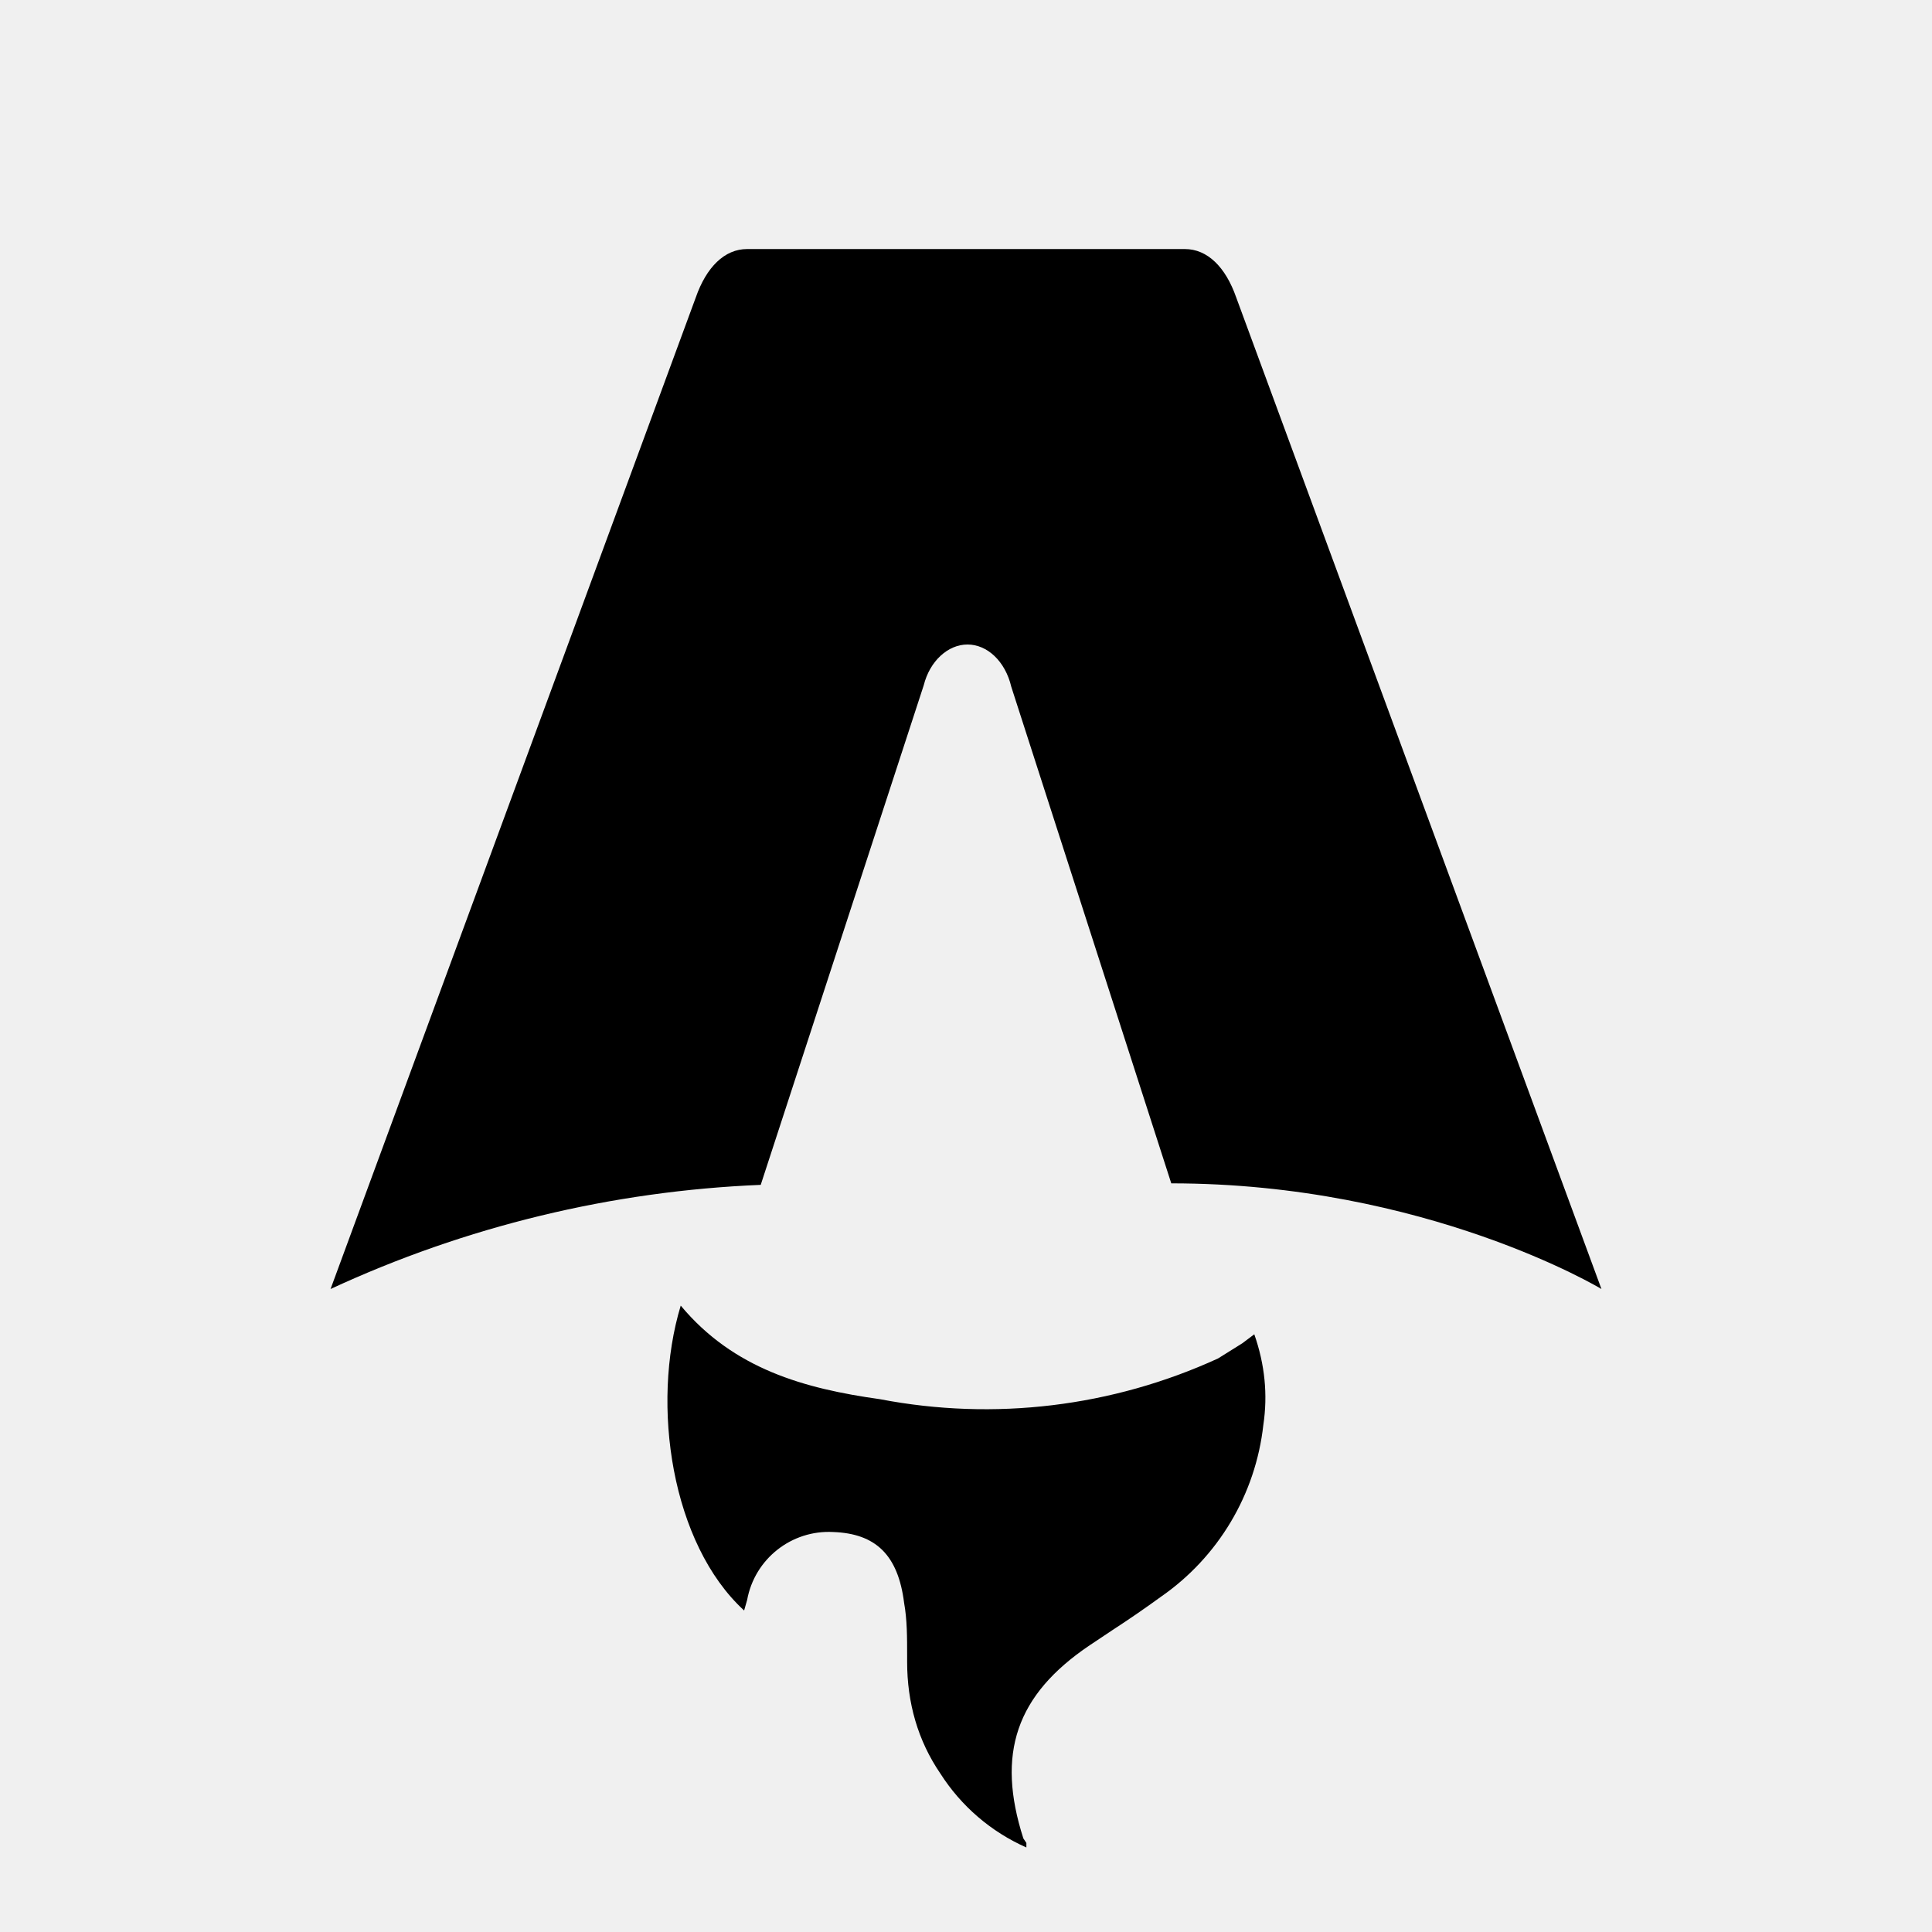
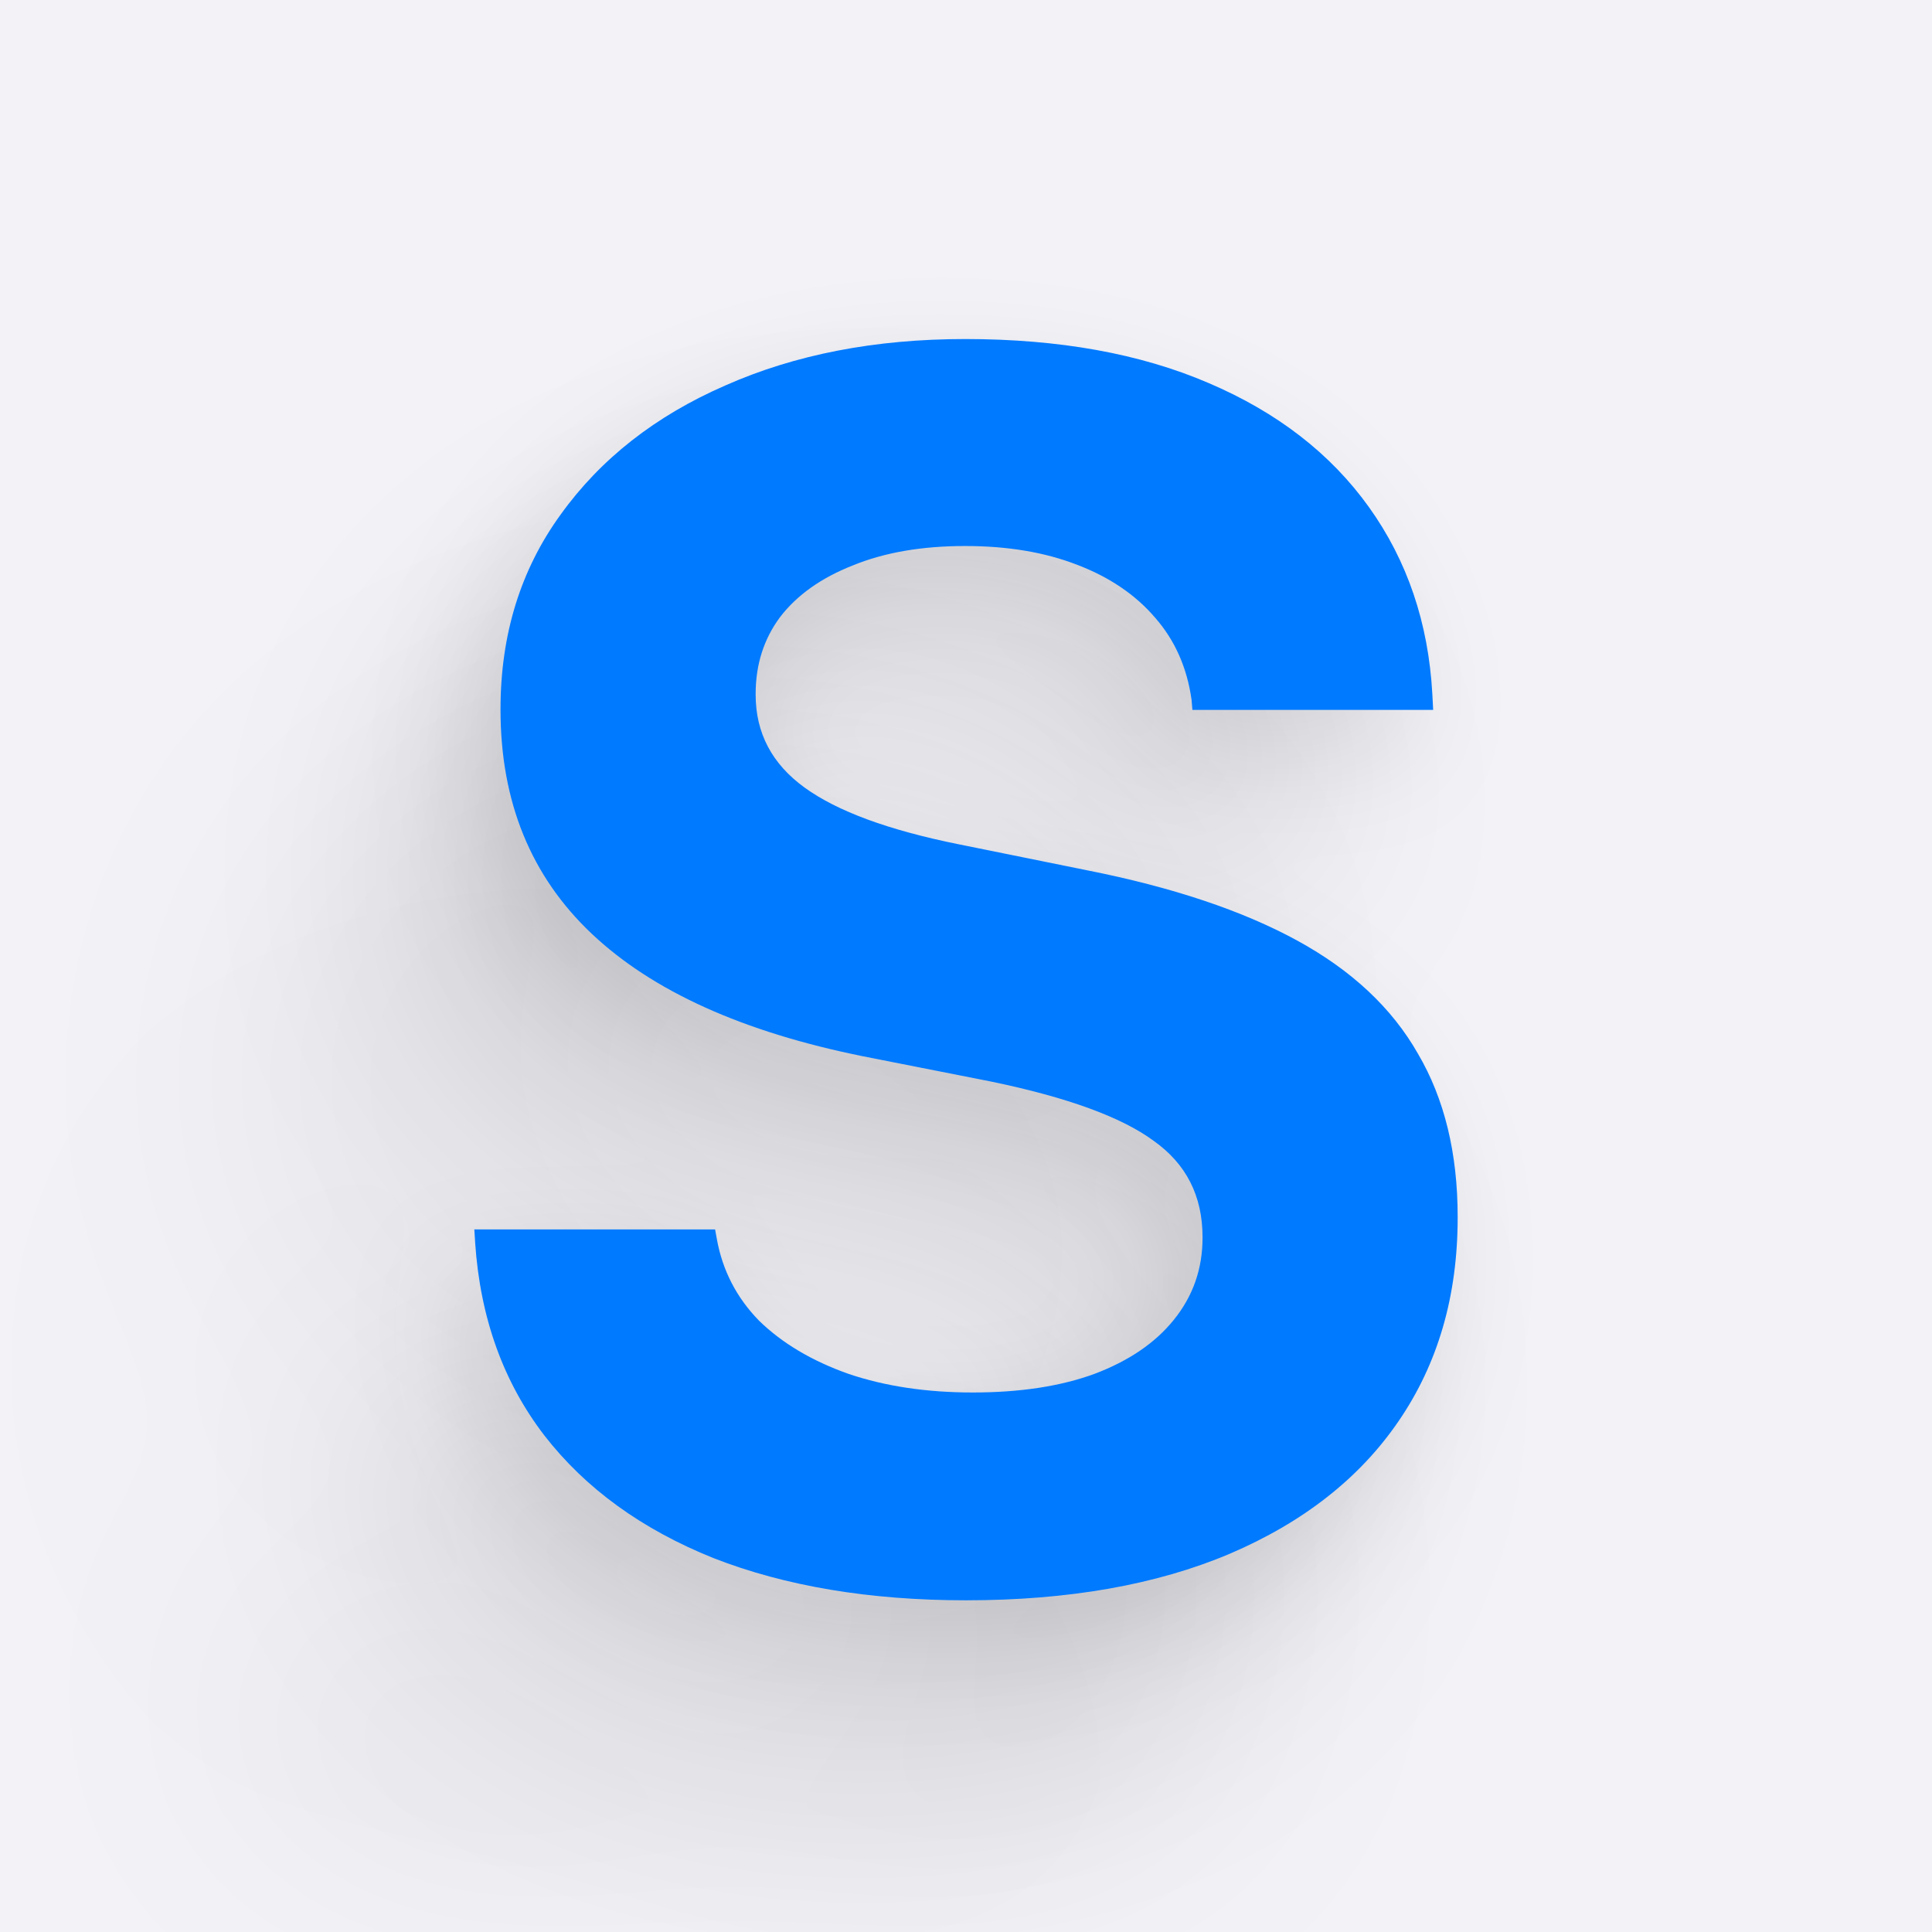
- <svg xmlns="http://www.w3.org/2000/svg" fill="none" viewBox="0 0 128 128">
-   <path d="M50.4 78.5a75.1 75.1 0 0 0-28.5 6.9l24.2-65.7c.7-2 1.9-3.2 3.4-3.2h29c1.5 0 2.7 1.2 3.4 3.2l24.2 65.7s-11.6-7-28.5-7L67 45.5c-.4-1.7-1.6-2.8-2.9-2.8-1.3 0-2.5 1.1-2.9 2.7L50.4 78.5Zm-1.1 28.2Zm-4.2-20.2c-2 6.6-.6 15.8 4.2 20.2a17.5 17.5 0 0 1 .2-.7 5.5 5.5 0 0 1 5.7-4.5c2.8.1 4.3 1.5 4.7 4.7.2 1.1.2 2.3.2 3.5v.4c0 2.7.7 5.2 2.2 7.4a13 13 0 0 0 5.7 4.9v-.3l-.2-.3c-1.8-5.6-.5-9.5 4.4-12.8l1.5-1a73 73 0 0 0 3.2-2.2 16 16 0 0 0 6.8-11.4c.3-2 .1-4-.6-6l-.8.6-1.6 1a37 37 0 0 1-22.4 2.7c-5-.7-9.7-2-13.2-6.2Z" />
-   <style>
-         path { fill: #000; }
-         @media (prefers-color-scheme: dark) {
-             path { fill: #FFF; }
-         }
-     </style>
+ <svg xmlns="http://www.w3.org/2000/svg" width="1024" height="1024" viewBox="0 0 1024 1024" fill="none">
+   <g clip-path="url(#clip0_680_1428)">
+     <rect width="1024" height="1024" fill="#F2F2F7" />
+     <g filter="url(#filter0_dddd_680_1428)">
+       <path d="M512 848.194C460.956 848.194 416.33 840.731 378.122 825.806C340.212 810.583 310.361 788.941 288.571 760.882C266.78 732.524 254.542 698.495 251.855 658.794L251.407 651.63H379.017L379.913 656.555C382.898 673.271 390.36 687.749 402.3 699.987C414.539 711.927 430.36 721.33 449.762 728.196C469.165 734.763 491.105 738.046 515.582 738.046C540.656 738.046 562.148 734.763 580.059 728.196C598.267 721.33 612.297 711.778 622.147 699.54C632.297 687.002 637.371 672.525 637.371 656.107V655.66C637.371 633.869 628.715 616.854 611.401 604.616C594.387 592.079 565.73 581.631 525.433 573.273L457.374 559.84C393.793 547.005 345.883 525.363 313.645 494.916C281.407 464.469 265.288 424.917 265.288 376.261V375.813C265.288 336.411 275.884 302.083 297.078 272.83C318.272 243.278 347.376 220.443 384.39 204.324C421.404 187.906 463.792 179.697 511.552 179.697C561.402 179.697 604.387 187.458 640.505 202.98C676.923 218.503 705.28 240.443 725.579 268.8C745.877 297.158 757.071 330.143 759.16 367.754L759.608 376.261H631.998L631.55 370.888C629.162 353.874 622.744 339.396 612.297 327.456C601.849 315.217 587.969 305.815 570.656 299.248C553.641 292.681 533.94 289.397 511.552 289.397C488.568 289.397 468.717 292.83 452.001 299.695C435.285 306.262 422.449 315.367 413.494 327.008C404.838 338.65 400.509 352.232 400.509 367.754V368.202C400.509 388.5 409.166 404.917 426.479 417.455C443.792 429.992 470.956 439.992 507.97 447.454L576.477 461.334C621.55 470.29 658.565 482.677 687.52 498.498C716.474 514.319 737.817 534.318 751.548 558.497C765.578 582.377 772.593 611.183 772.593 644.914V645.361C772.593 686.853 762.145 722.823 741.25 753.27C720.653 783.419 690.803 806.851 651.699 823.567C612.894 839.985 566.327 848.194 512 848.194Z" fill="#007AFF" />
+     </g>
+   </g>
+   <defs>
+     <filter id="filter0_dddd_680_1428" x="-132.593" y="144.697" width="953.186" height="1218.5" filterUnits="userSpaceOnUse" color-interpolation-filters="sRGB">
+       <feFlood flood-opacity="0" result="BackgroundImageFix" />
+       <feColorMatrix in="SourceAlpha" type="matrix" values="0 0 0 0 0 0 0 0 0 0 0 0 0 0 0 0 0 0 127 0" result="hardAlpha" />
+       <feOffset dx="-14" dy="22" />
+       <feGaussianBlur stdDeviation="28.5" />
+       <feColorMatrix type="matrix" values="0 0 0 0 0 0 0 0 0 0 0 0 0 0 0 0 0 0 0.1 0" />
+       <feBlend mode="normal" in2="BackgroundImageFix" result="effect1_dropShadow_680_1428" />
+       <feColorMatrix in="SourceAlpha" type="matrix" values="0 0 0 0 0 0 0 0 0 0 0 0 0 0 0 0 0 0 127 0" result="hardAlpha" />
+       <feOffset dx="-55" dy="88" />
+       <feGaussianBlur stdDeviation="51.5" />
+       <feColorMatrix type="matrix" values="0 0 0 0 0 0 0 0 0 0 0 0 0 0 0 0 0 0 0.09 0" />
+       <feBlend mode="normal" in2="effect1_dropShadow_680_1428" result="effect2_dropShadow_680_1428" />
+       <feColorMatrix in="SourceAlpha" type="matrix" values="0 0 0 0 0 0 0 0 0 0 0 0 0 0 0 0 0 0 127 0" result="hardAlpha" />
+       <feOffset dx="-123" dy="197" />
+       <feGaussianBlur stdDeviation="69.5" />
+       <feColorMatrix type="matrix" values="0 0 0 0 0 0 0 0 0 0 0 0 0 0 0 0 0 0 0.05 0" />
+       <feBlend mode="normal" in2="effect2_dropShadow_680_1428" result="effect3_dropShadow_680_1428" />
+       <feColorMatrix in="SourceAlpha" type="matrix" values="0 0 0 0 0 0 0 0 0 0 0 0 0 0 0 0 0 0 127 0" result="hardAlpha" />
+       <feOffset dx="-219" dy="350" />
+       <feGaussianBlur stdDeviation="82.5" />
+       <feColorMatrix type="matrix" values="0 0 0 0 0 0 0 0 0 0 0 0 0 0 0 0 0 0 0.01 0" />
+       <feBlend mode="normal" in2="effect3_dropShadow_680_1428" result="effect4_dropShadow_680_1428" />
+       <feBlend mode="normal" in="SourceGraphic" in2="effect4_dropShadow_680_1428" result="shape" />
+     </filter>
+     <clipPath id="clip0_680_1428">
+       <rect width="1024" height="1024" fill="white" />
+     </clipPath>
+   </defs>
</svg>
